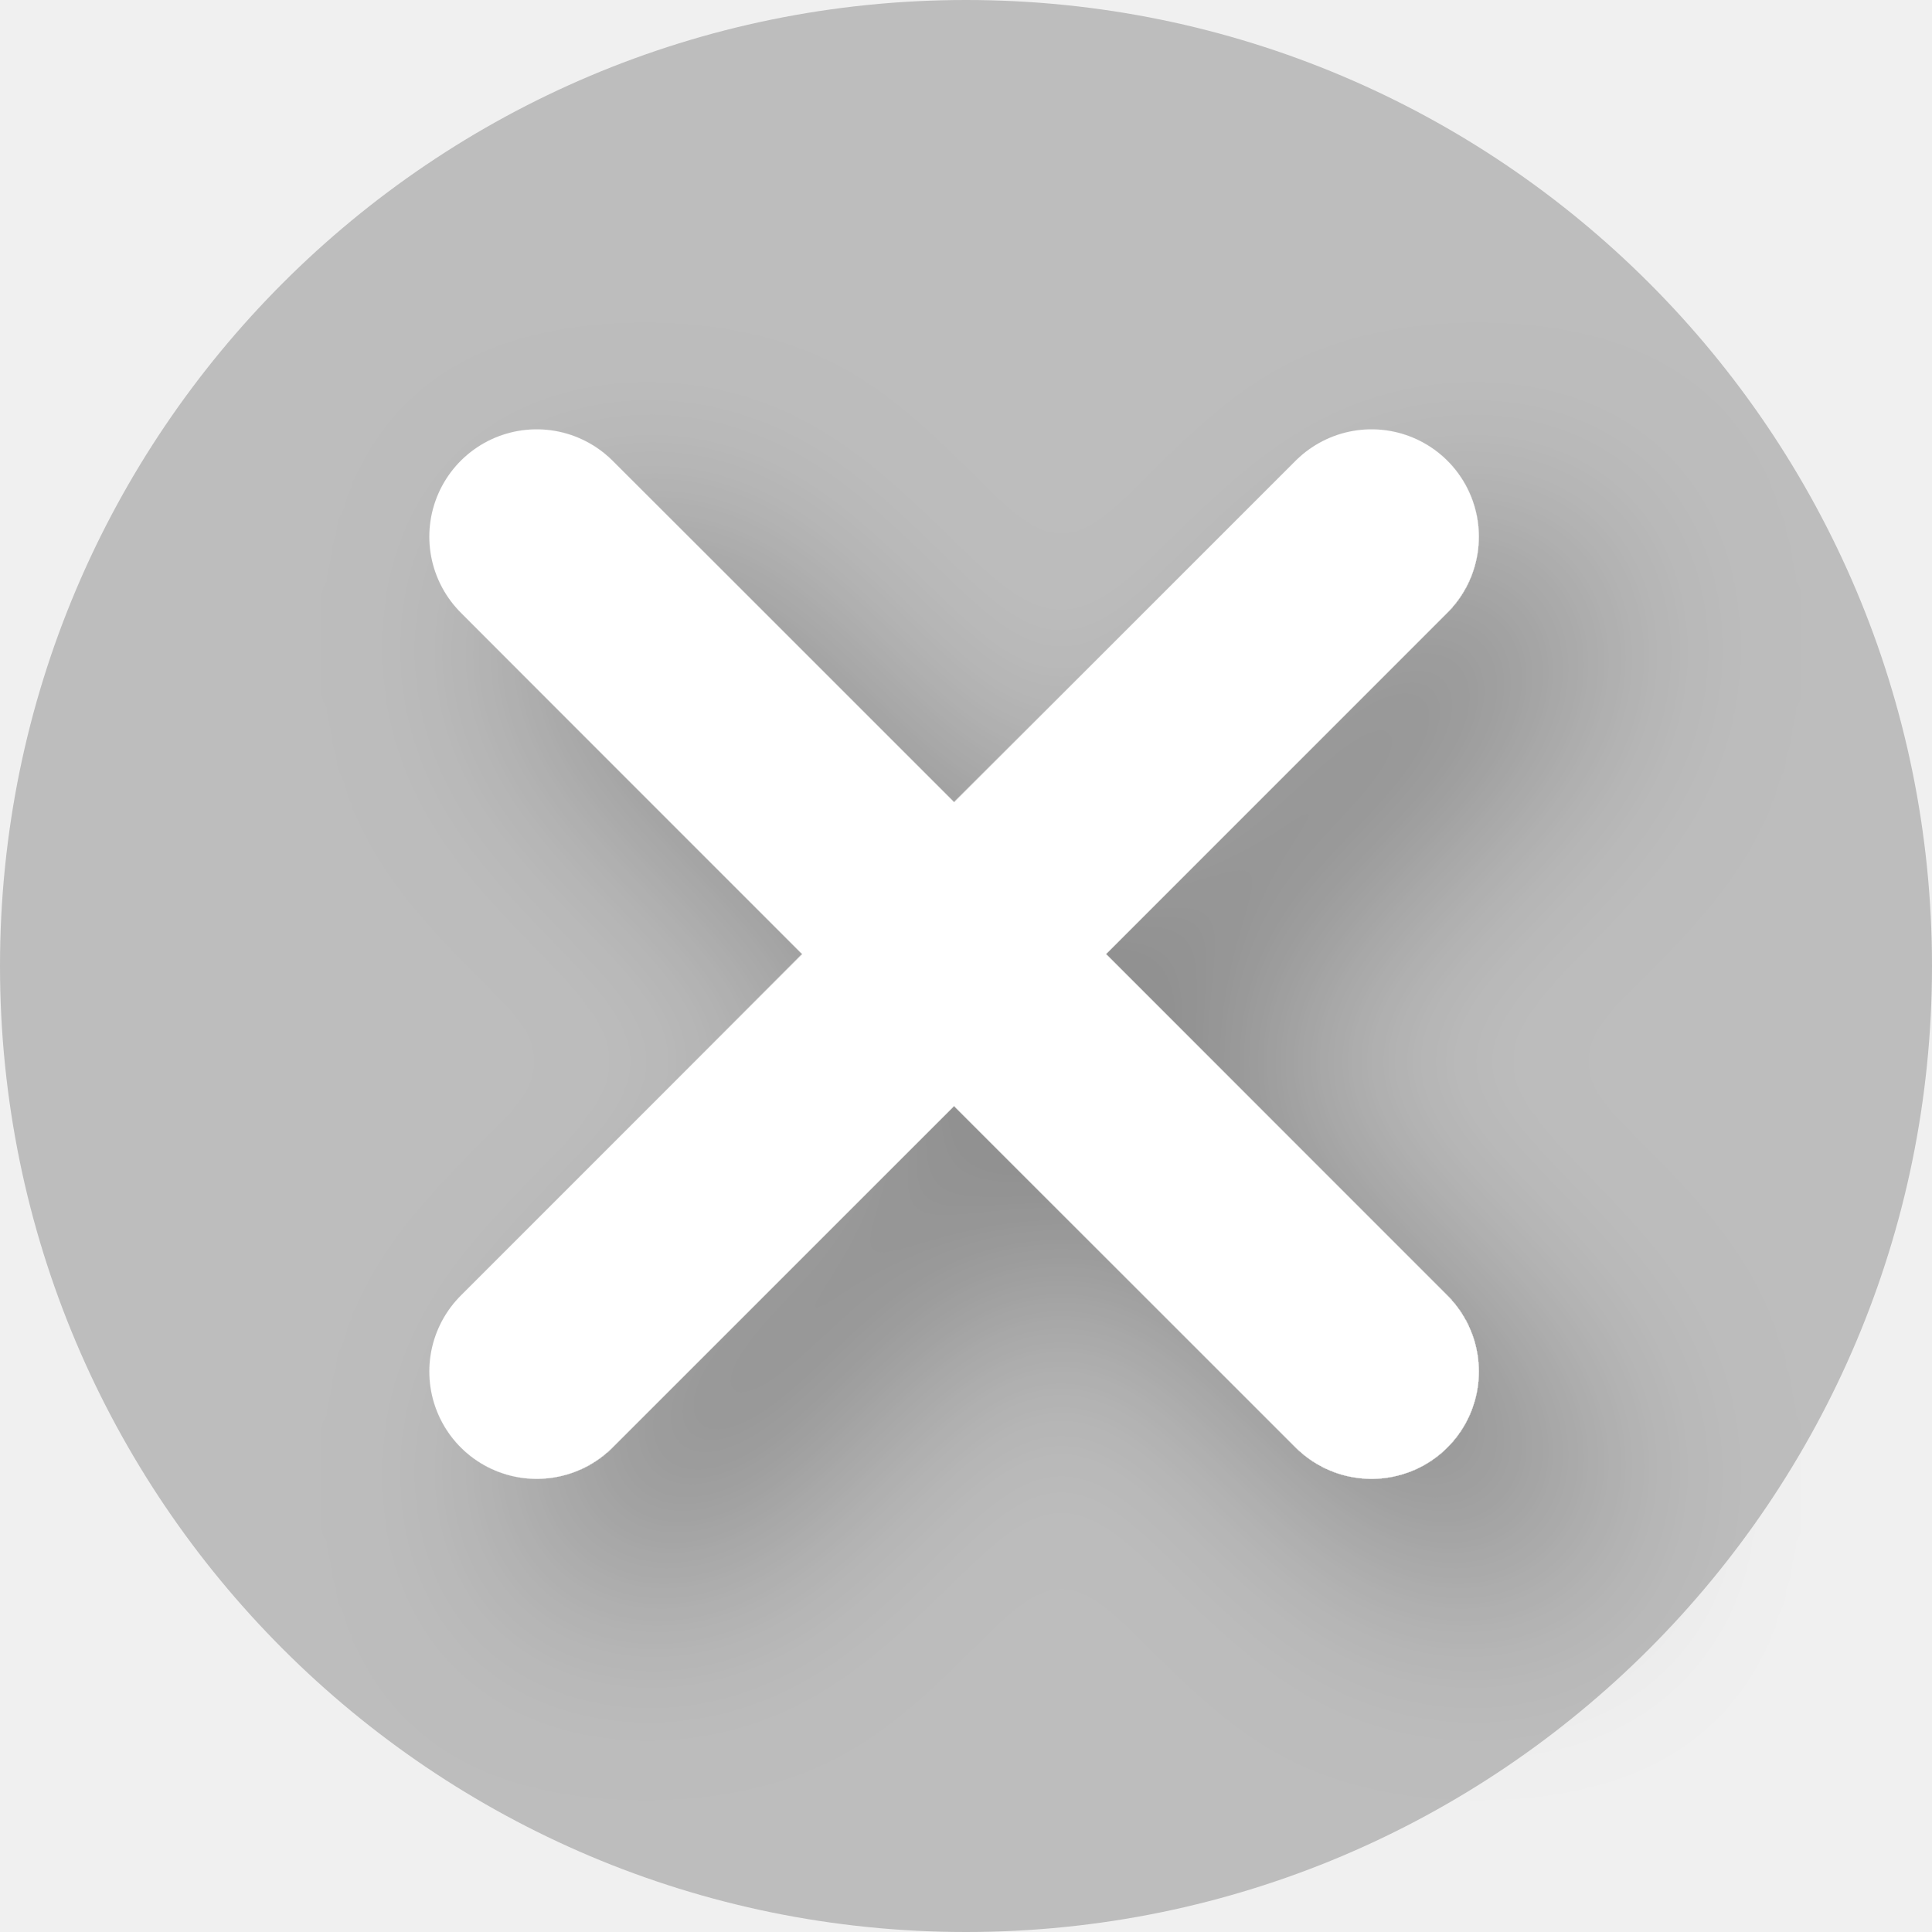
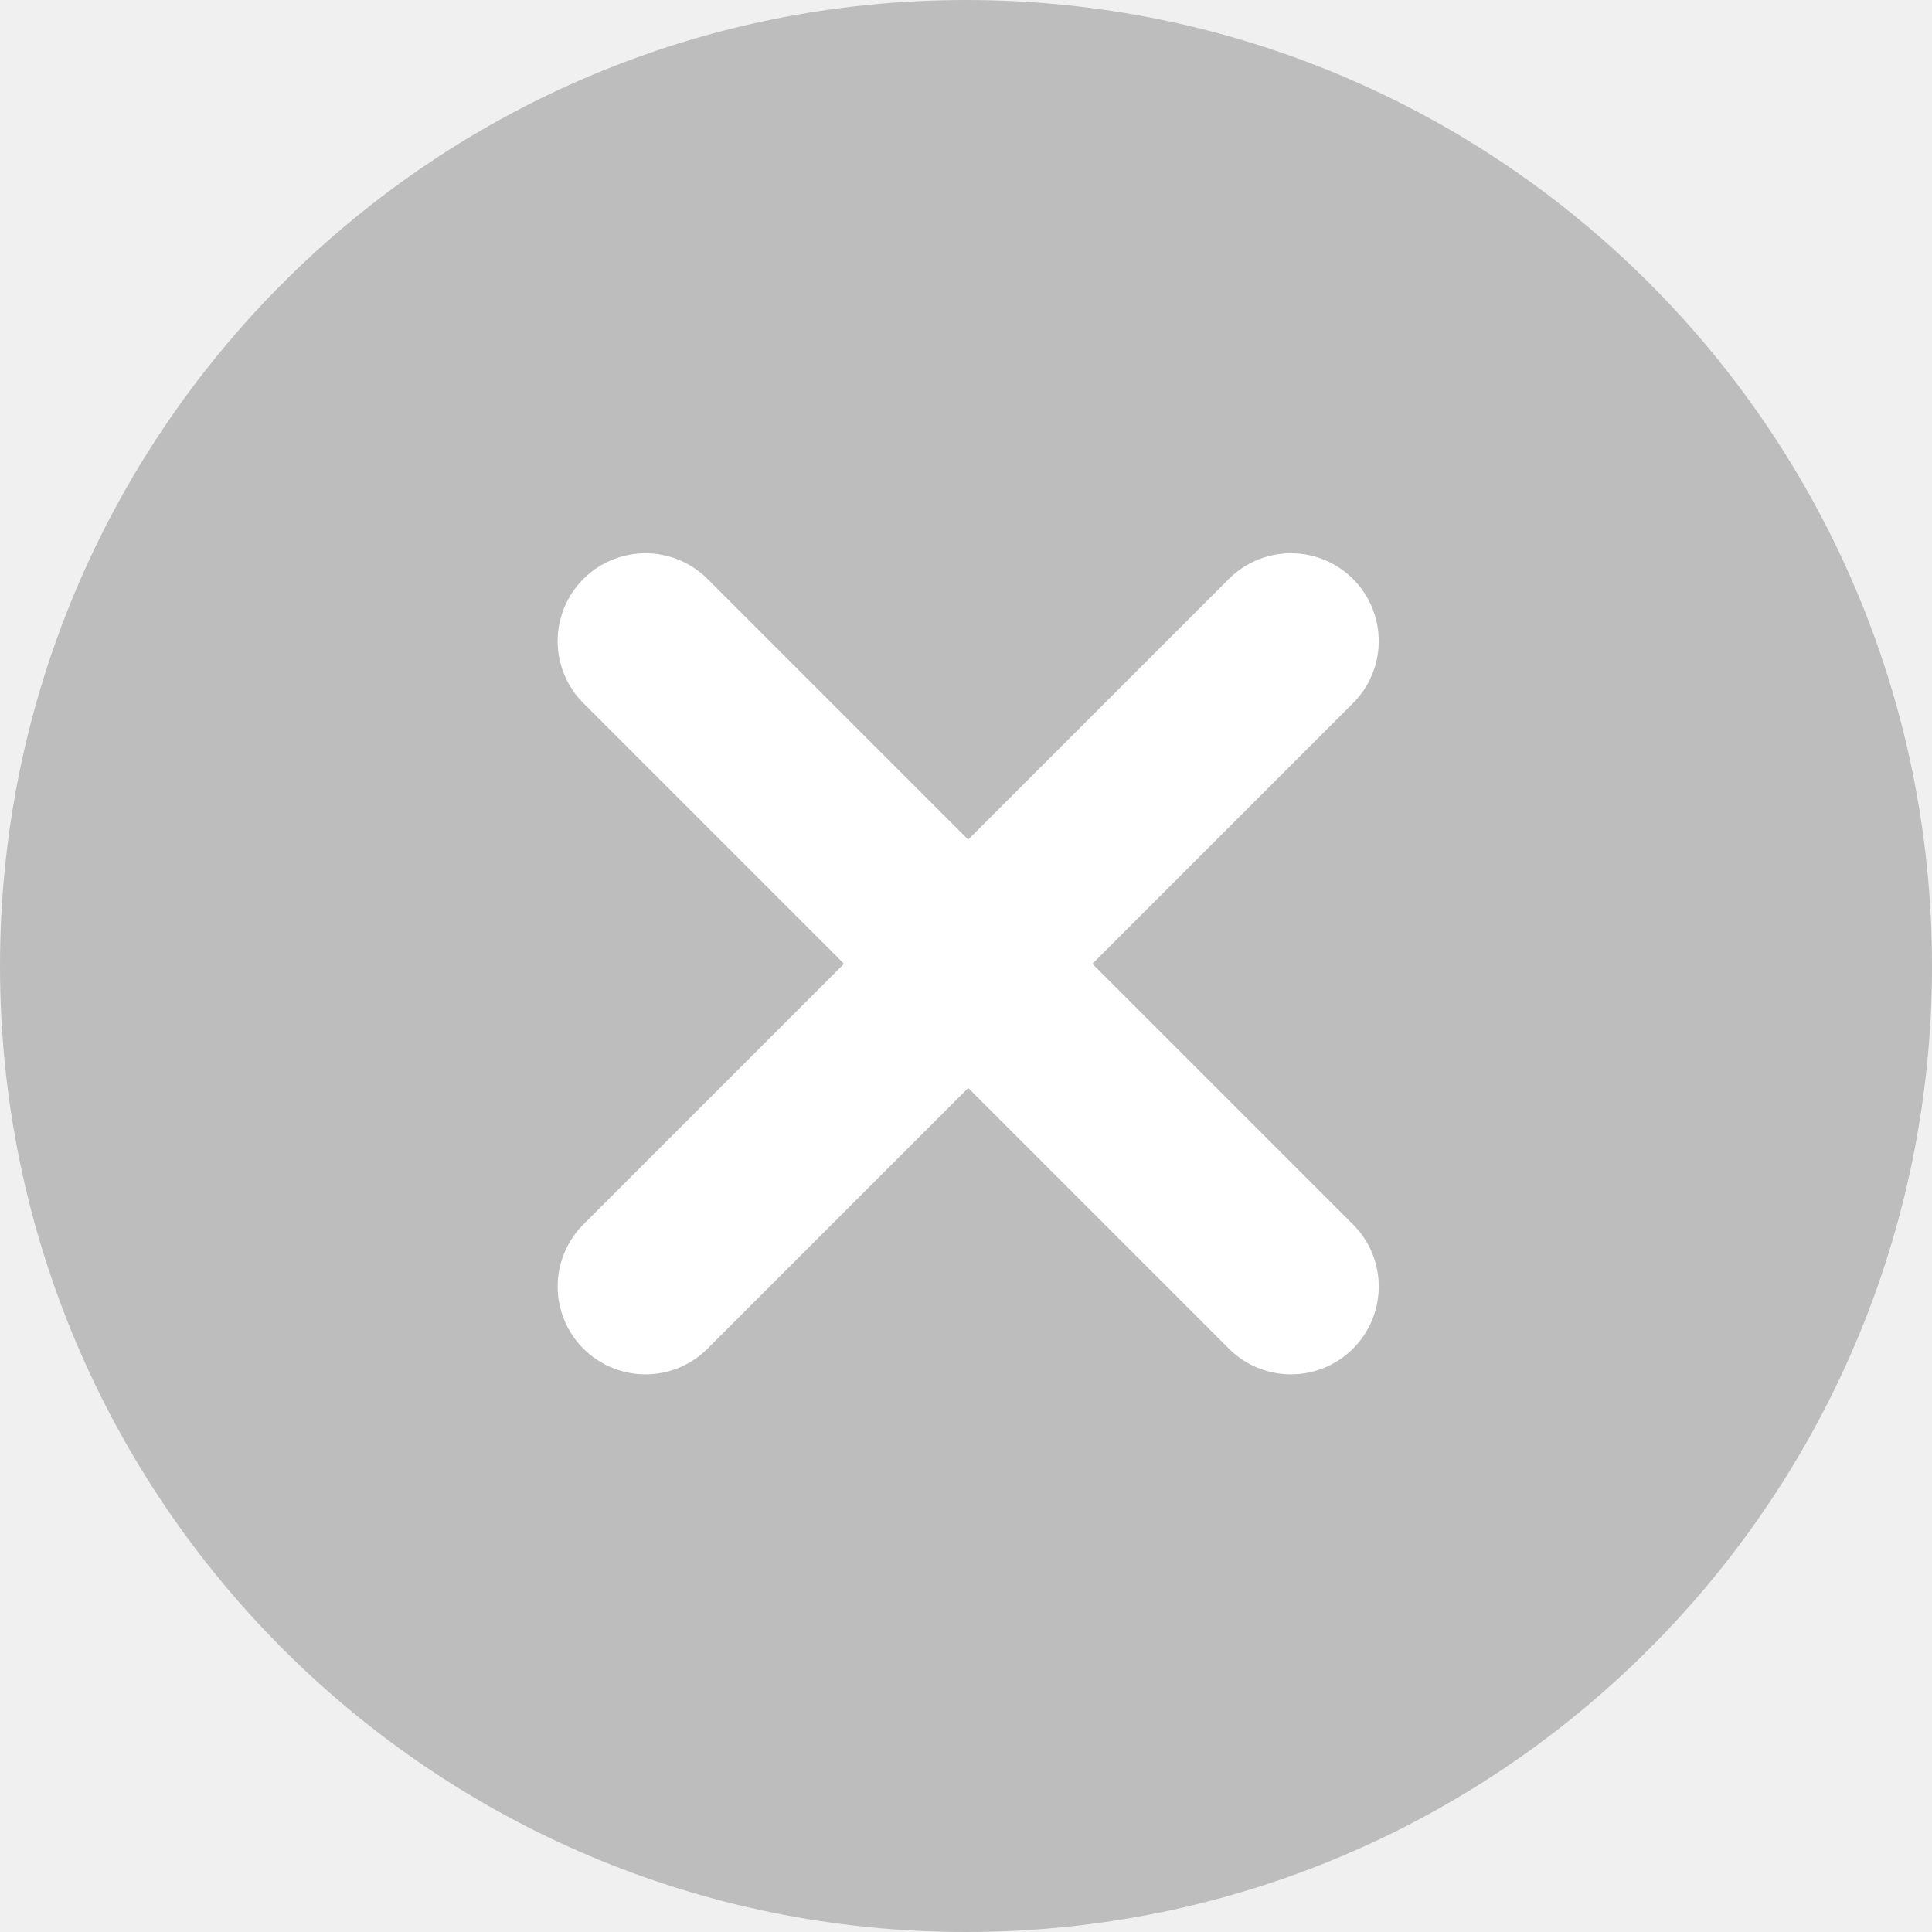
- <svg xmlns="http://www.w3.org/2000/svg" width="18" height="18" viewBox="0 0 18 18" fill="none">
-   <circle cx="9" cy="9" r="9" fill="#BDBDBD" />
-   <g filter="url(#filter0_d_789_2637)">
-     <path d="M5 5L12.778 12.778M5 12.778L12.778 5" stroke="white" stroke-width="2" stroke-linecap="round" />
-   </g>
-   <defs>
-     <filter id="filter0_d_789_2637" x="3" y="3" width="13.778" height="13.778" filterUnits="userSpaceOnUse" color-interpolation-filters="sRGB">
-       <feFlood flood-opacity="0" result="BackgroundImageFix" />
-       <feColorMatrix in="SourceAlpha" type="matrix" values="0 0 0 0 0 0 0 0 0 0 0 0 0 0 0 0 0 0 127 0" result="hardAlpha" />
-       <feOffset dx="1" dy="1" />
-       <feGaussianBlur stdDeviation="1" />
-       <feComposite in2="hardAlpha" operator="out" />
-       <feColorMatrix type="matrix" values="0 0 0 0 0 0 0 0 0 0 0 0 0 0 0 0 0 0 0.28 0" />
-       <feBlend mode="normal" in2="BackgroundImageFix" result="effect1_dropShadow_789_2637" />
-       <feBlend mode="normal" in="SourceGraphic" in2="effect1_dropShadow_789_2637" result="shape" />
-     </filter>
-   </defs>
+ <svg xmlns="http://www.w3.org/2000/svg" width="22" height="22" viewBox="0 0 22 22" fill="none">
+   <circle cx="11" cy="11" r="11" fill="#BDBDBD" />
+   <path d="M7.35 7.3L14.7 14.65M7.35 14.65L14.7 7.3" stroke="white" stroke-width="2" stroke-linecap="round" />
</svg>
